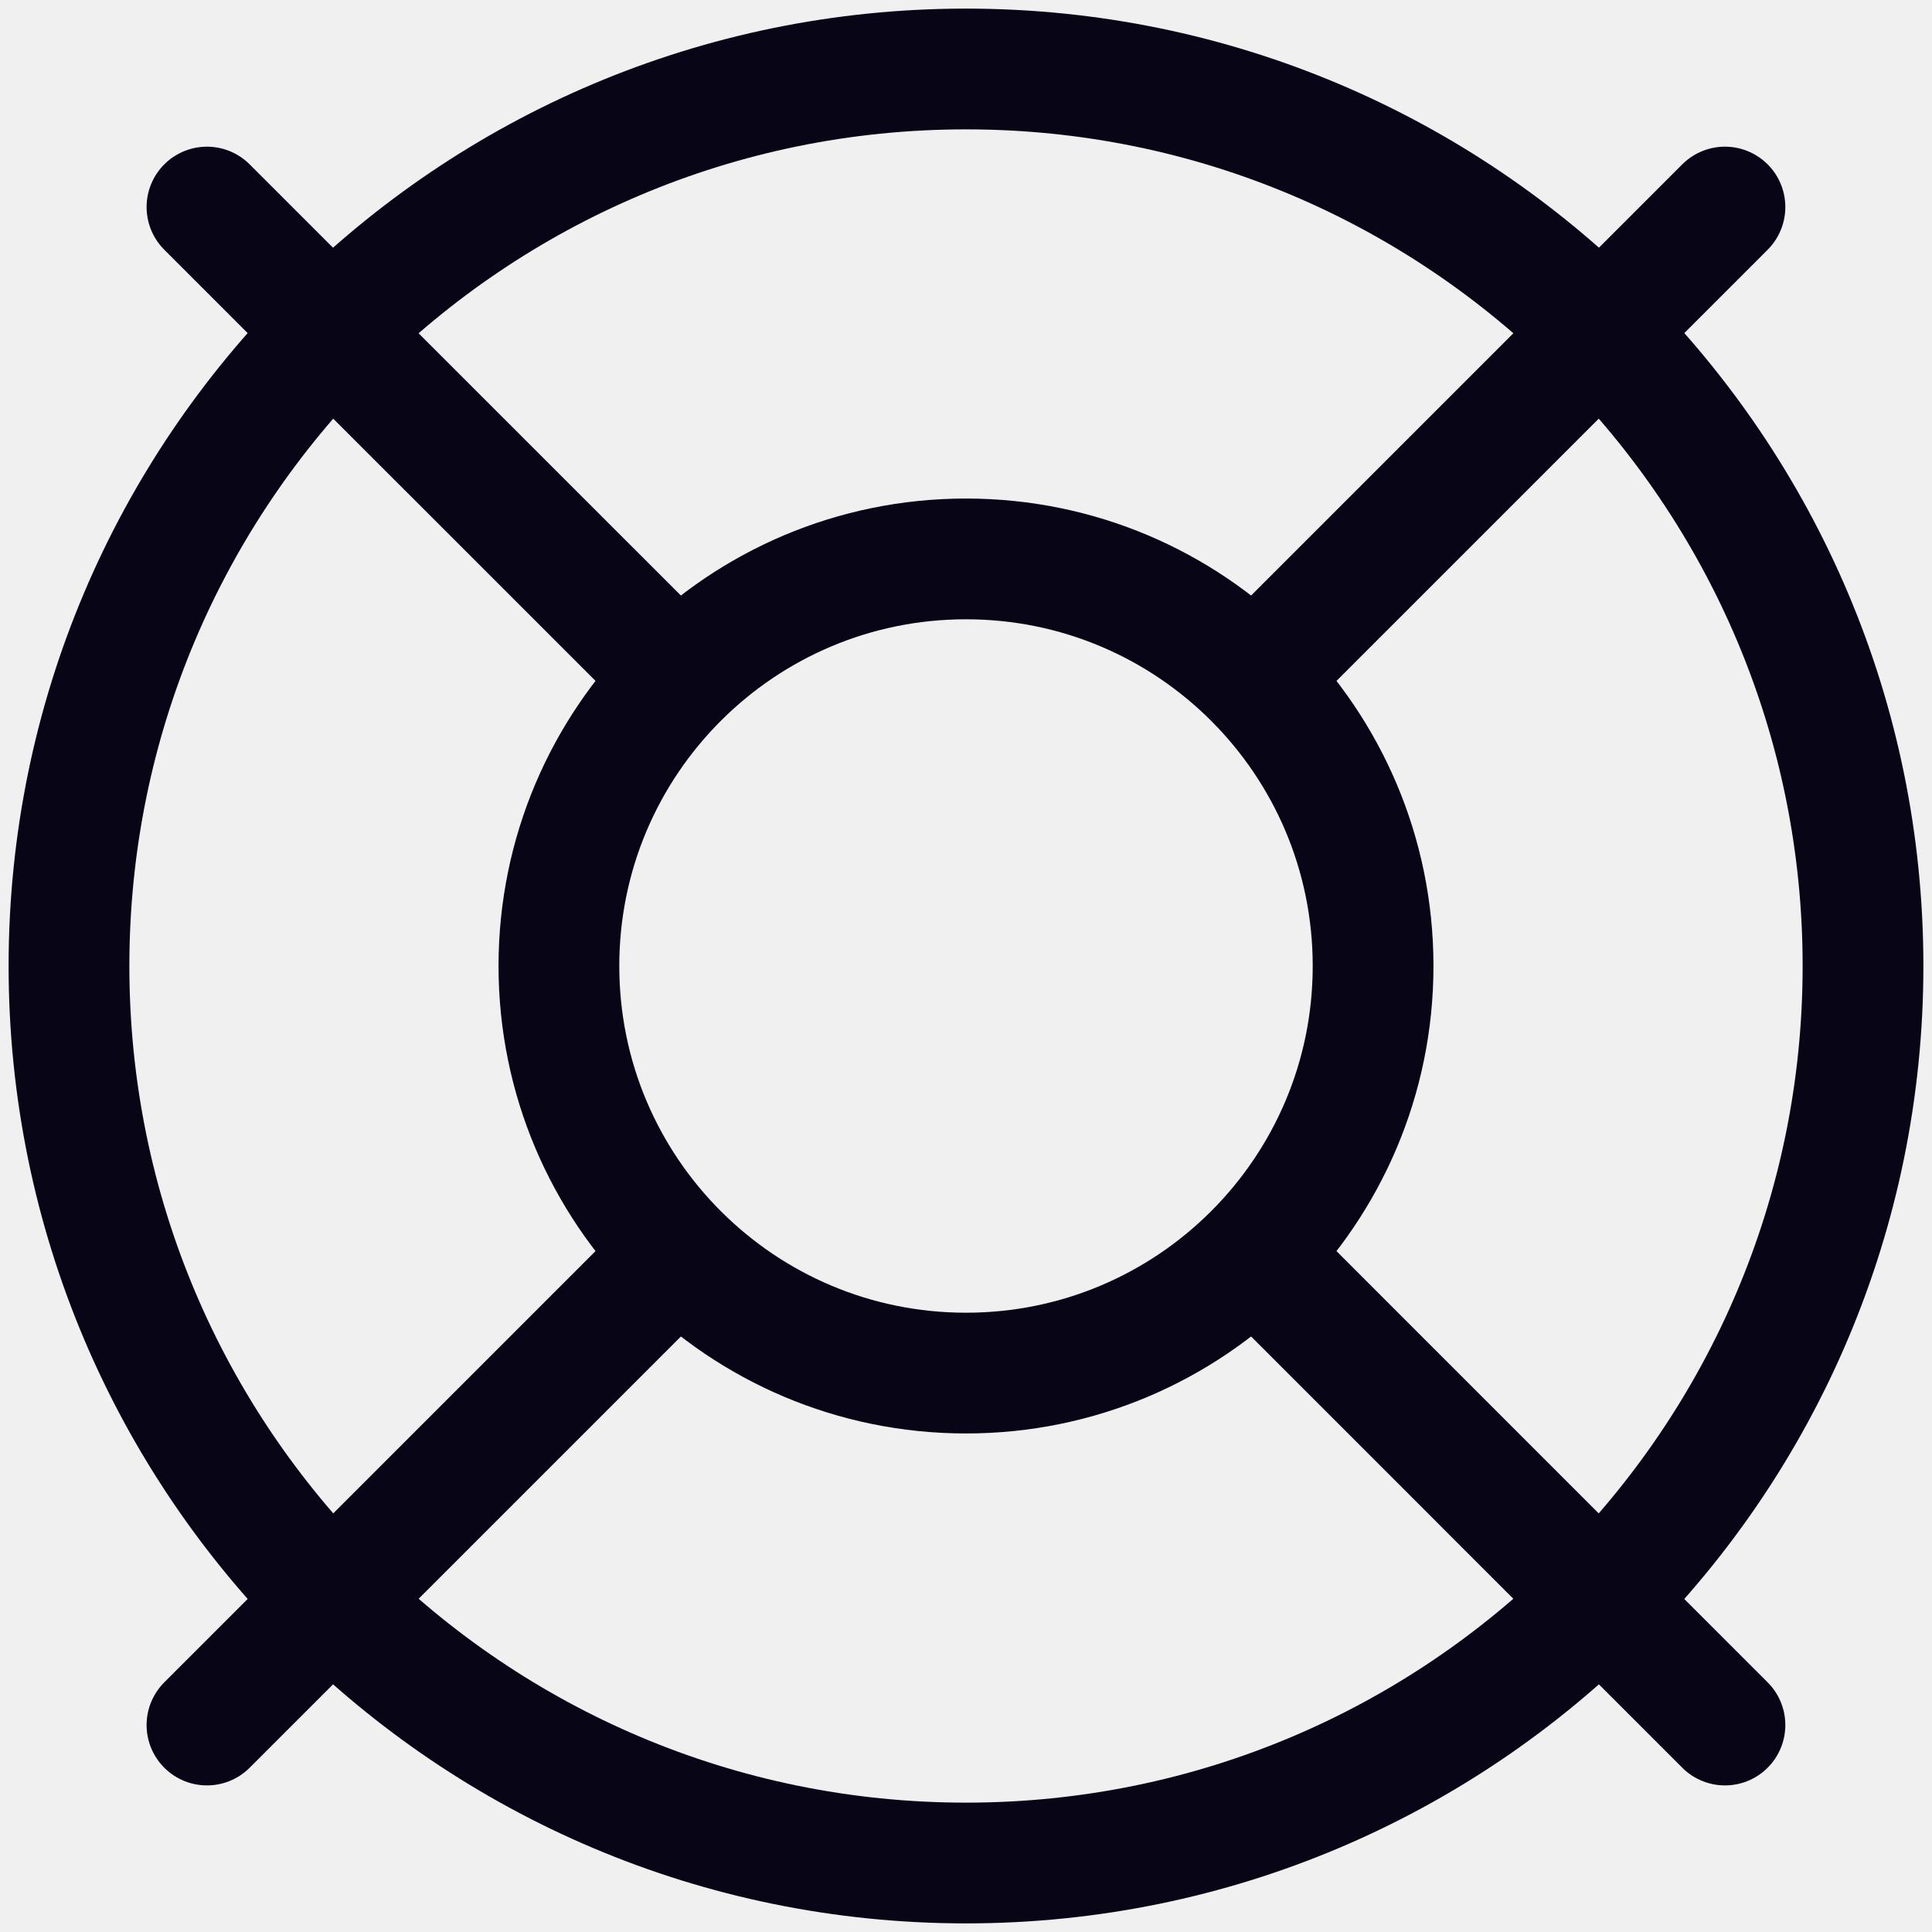
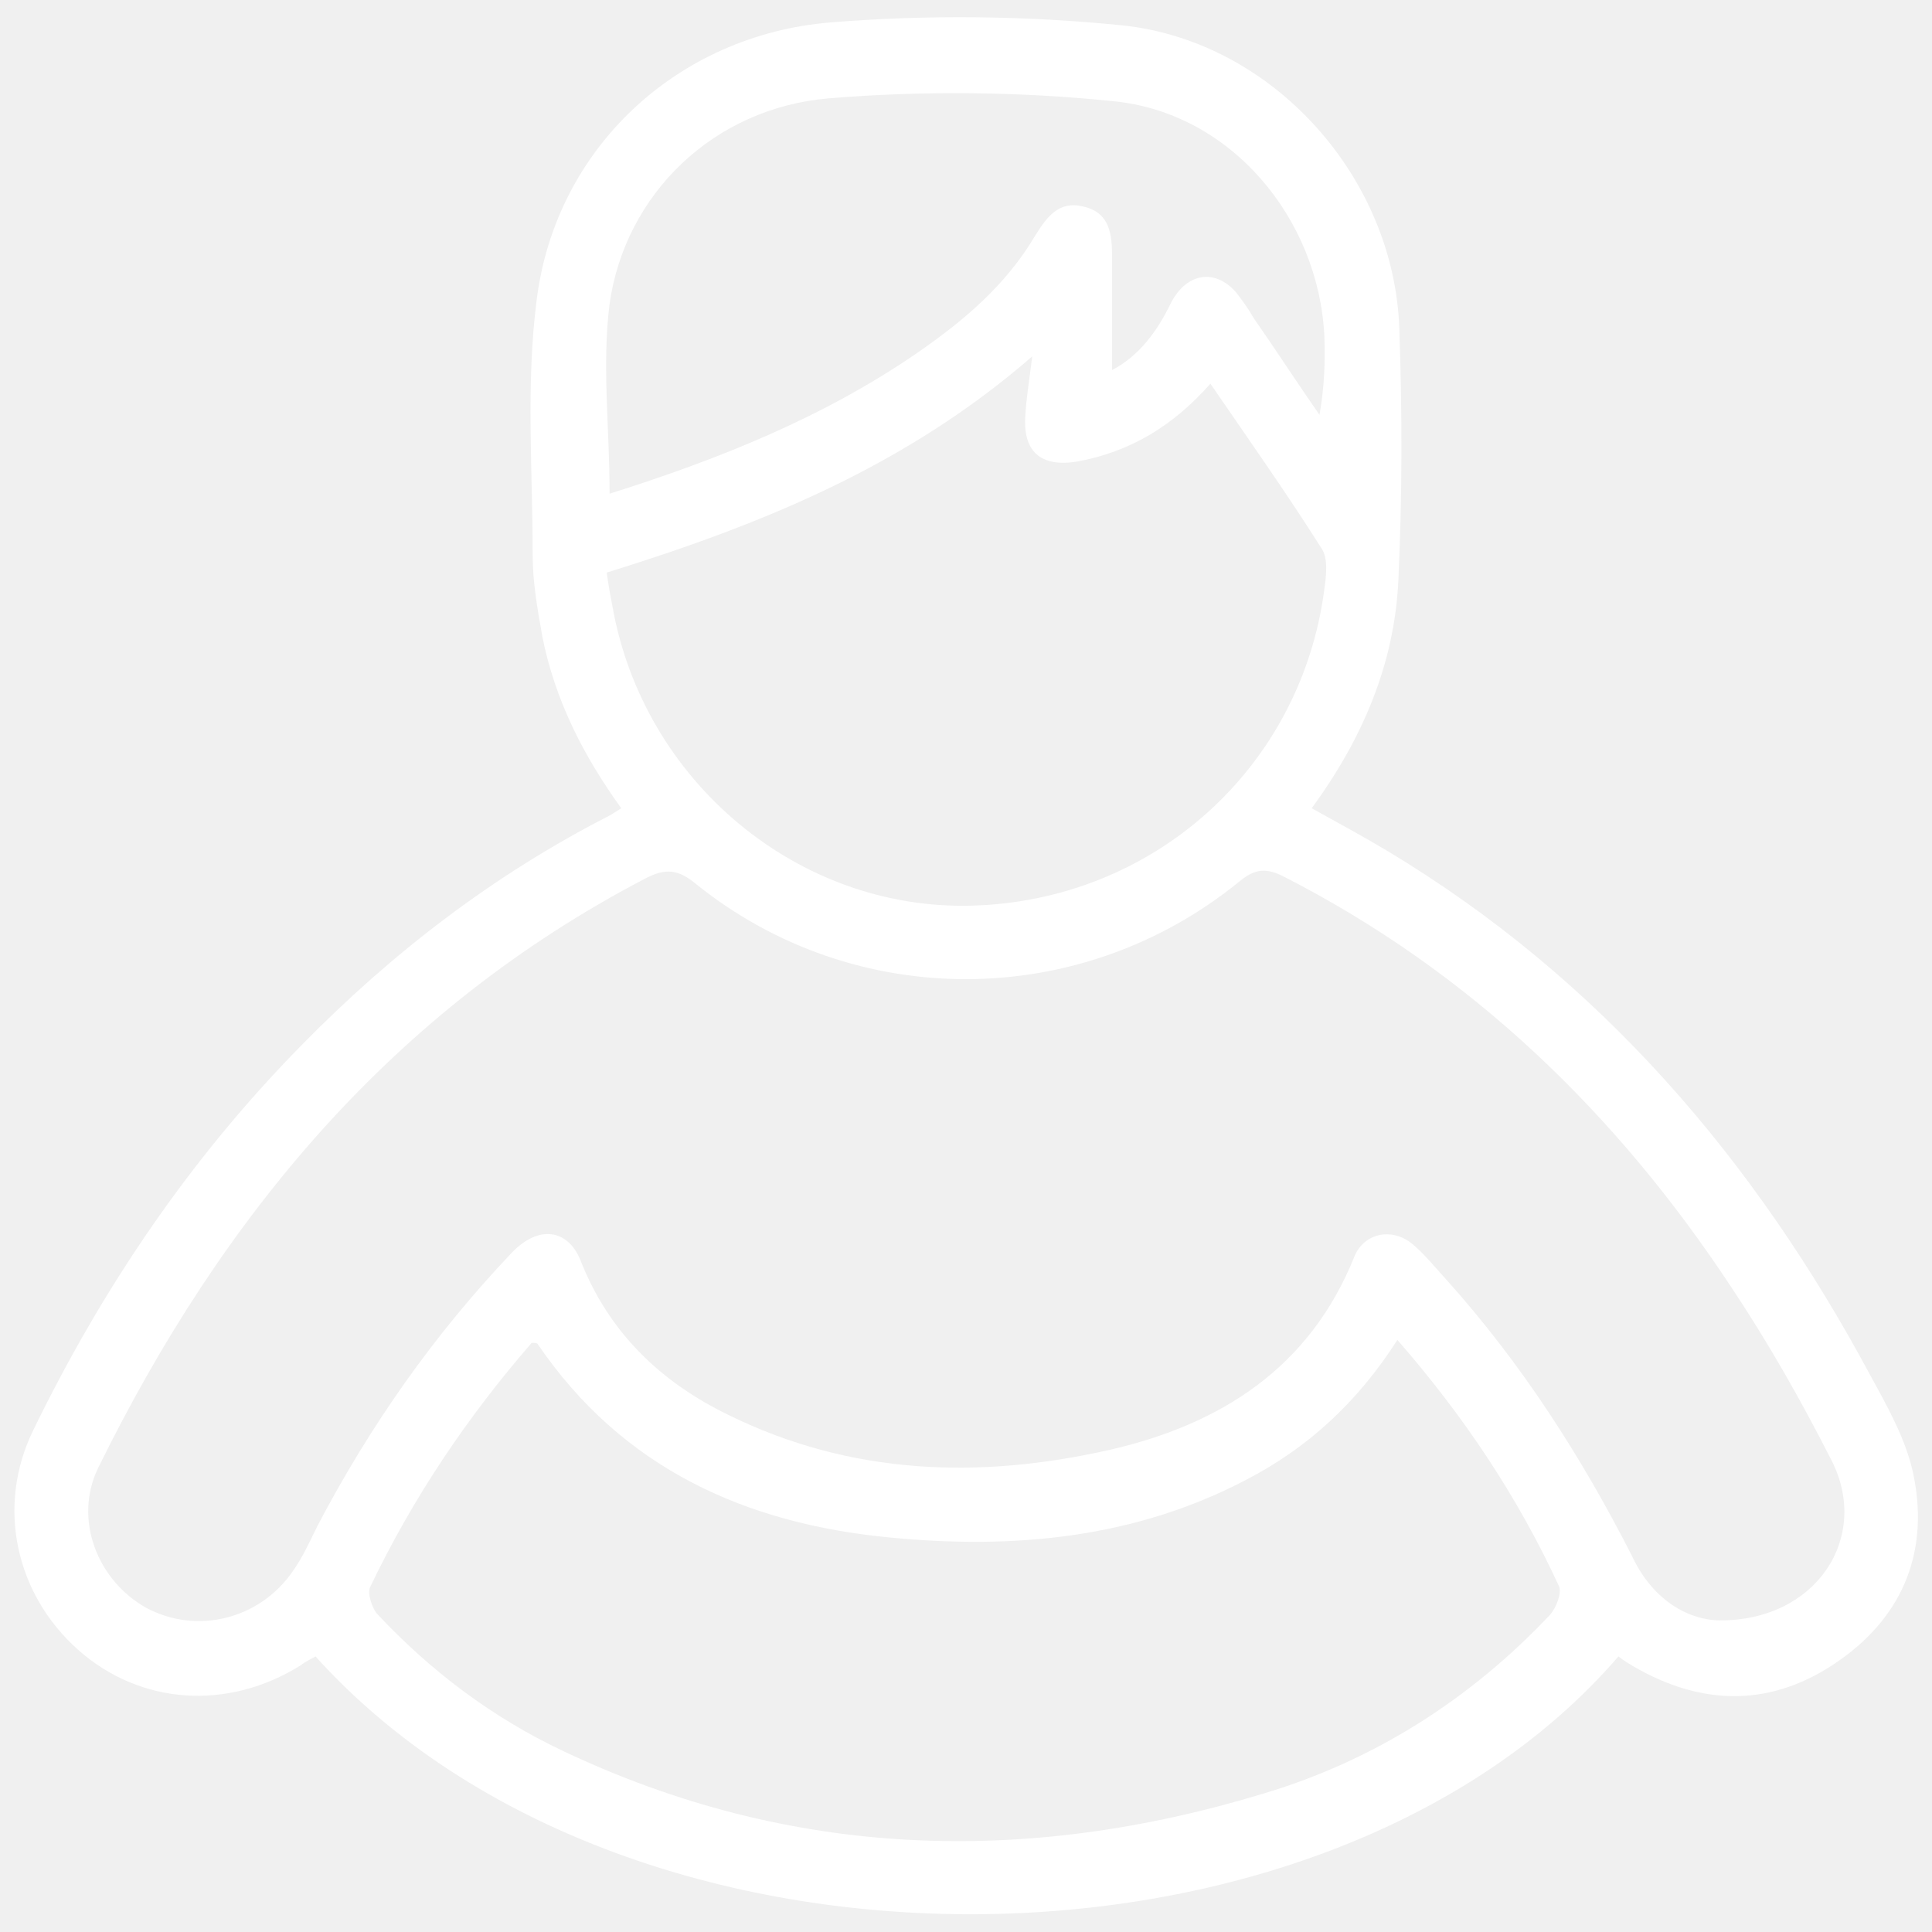
- <svg xmlns="http://www.w3.org/2000/svg" width="24" height="24" viewBox="0 0 24 24" fill="none">
-   <g clip-path="url(#clip0_430_377)">
-     <path d="M21.428 2.572L15.583 8.417" stroke="#080517" stroke-width="1.5" stroke-linecap="round" stroke-linejoin="round" />
-     <path d="M2.571 2.572L8.417 8.417" stroke="#080517" stroke-width="1.5" stroke-linecap="round" stroke-linejoin="round" />
-     <path d="M2.571 21.429L8.417 15.583" stroke="#080517" stroke-width="1.5" stroke-linecap="round" stroke-linejoin="round" />
-     <path d="M21.428 21.429L15.583 15.583" stroke="#080517" stroke-width="1.5" stroke-linecap="round" stroke-linejoin="round" />
-     <path d="M12 23.143C18.154 23.143 23.143 18.154 23.143 12C23.143 5.846 18.154 0.857 12 0.857C5.846 0.857 0.857 5.846 0.857 12C0.857 18.154 5.846 23.143 12 23.143Z" stroke="#080517" stroke-width="1.5" stroke-linecap="round" stroke-linejoin="round" />
-     <path d="M12 17.057C14.793 17.057 17.057 14.793 17.057 12C17.057 9.207 14.793 6.943 12 6.943C9.207 6.943 6.943 9.207 6.943 12C6.943 14.793 9.207 17.057 12 17.057Z" stroke="#080517" stroke-width="1.5" stroke-linecap="round" stroke-linejoin="round" />
+ <svg xmlns="http://www.w3.org/2000/svg" version="1.1" id="Layer_1" x="0px" y="0px" viewBox="0 0 198.4 198.4" style="enable-background:new 0 0 198.4 198.4;" xml:space="preserve">
+   <style type="text/css">
+ 	.st0{fill:#FFFFFF;}
+ </style>
+   <g>
+     <path class="st0" d="M166.2,170.1c-30.1,34.9-101.6,35.7-133.8,0c-0.5,0.3-1,0.5-1.5,0.9c-7.5,4.7-16.5,4.1-22.9-1.6   c-6.4-5.7-8.4-14.7-4.6-22.5c7.1-14.6,16.1-27.9,27.5-39.5c9.3-9.5,19.7-17.5,31.6-23.6c0.4-0.2,0.8-0.5,1.3-0.8   c-3.9-5.4-6.8-11.1-8.1-17.6c-0.5-2.8-1-5.6-1-8.4c0-8.7-0.7-17.5,0.4-26.1C57,15.3,69.5,3.6,85.3,2.3c9.9-0.8,20-0.7,29.9,0.3   c15.5,1.6,28,15.6,28.5,31.2c0.3,8.6,0.3,17.2-0.1,25.8c-0.4,8.6-3.7,16.3-8.9,23.4c2.7,1.5,5.3,2.9,7.8,4.4   c21.8,13.1,37.7,31.7,49.6,53.9c1.7,3.1,3.5,6.3,4.3,9.7c1.8,8-0.8,14.8-7.5,19.5c-6.8,4.8-14,4.8-21.2,0.6   C167.2,170.8,166.7,170.5,166.2,170.1z M176.5,166.4c10,0.1,15.6-8.5,11.6-16.4c-3.1-6.1-6.5-12.1-10.3-17.8   C166,114.3,151,99.8,131.8,90c-1.8-0.9-2.9-0.8-4.5,0.5c-16.3,13.3-39.5,13.4-55.8,0.3c-1.8-1.5-3.1-1.7-5.2-0.6   c-25.9,13.5-43.5,34.7-56.2,60.5c-2.6,5.3-0.1,11.6,4.9,14.4c5.2,2.8,11.7,1.2,15.1-3.8c1-1.4,1.7-3,2.5-4.6   c5.4-10.3,12-19.7,20-28.1c2.7-2.8,5.7-2.4,7,0.8c2.9,7.4,8.2,12.5,15.2,15.9c12.6,6.2,25.8,6.6,39.1,3.6   c11.4-2.6,20.6-8.4,25.2-19.9c1-2.4,3.9-3,6-1.2c1.3,1.1,2.4,2.5,3.6,3.8c7.6,8.5,13.7,18,18.9,28.2   C169.6,164.1,173.1,166.3,176.5,166.4z M143.5,137.6c-4.1,6.4-9.2,11.1-15.6,14.4c-11.5,6-23.8,7.1-36.4,5.9   c-14.9-1.4-27.6-7.1-36.3-19.9c-0.1-0.1-0.3-0.1-0.6-0.1c-6.6,7.6-12.2,15.9-16.6,25.1c-0.3,0.6,0.2,2.1,0.7,2.7   c5.5,5.9,11.9,10.7,19.1,14.1c23.4,11.1,47.5,11.8,71.9,4.4c11.4-3.4,21.3-9.7,29.5-18.4c0.6-0.7,1.2-2.2,0.9-2.9   C155.9,153.8,150.4,145.5,143.5,137.6z M62.3,58.8c0.2,1.4,0.4,2.5,0.6,3.5C66.1,80.3,82,93.5,99.8,93   c18.6-0.5,33.8-14.1,36.2-32.5c0.2-1.4,0.4-3.2-0.3-4.2c-3.6-5.7-7.5-11.2-11.4-16.9c-3.8,4.3-8.2,7-13.7,8c-3.7,0.6-5.6-1-5.3-4.8   c0.1-1.8,0.4-3.5,0.7-6C93,47.9,78.1,53.9,62.3,58.8z M62.6,50.7c11.1-3.5,21.9-7.8,31.5-14.4c4.8-3.3,9.2-7,12.2-12.1   c1.2-1.9,2.4-3.6,4.9-3c2.8,0.6,3,2.9,3,5.2c0,3.9,0,7.7,0,11.6c2.7-1.4,4.6-3.9,6-6.8c1.6-3.2,4.6-3.7,6.8-1.1   c0.6,0.8,1.2,1.6,1.7,2.5c2.3,3.3,4.5,6.7,6.8,10c0.5-2.8,0.6-5.5,0.5-8.1c-0.6-12.1-9.6-22.9-21.6-24.1c-9.7-1-19.6-1.1-29.3-0.3   c-11.8,1-20.9,9.8-22.5,21.1C61.8,37.5,62.6,43.9,62.6,50.7z" />
  </g>
-   <defs>
-     <clipPath id="clip0_430_377">
-       <rect width="24" height="24" fill="white" />
-     </clipPath>
-   </defs>
</svg>
